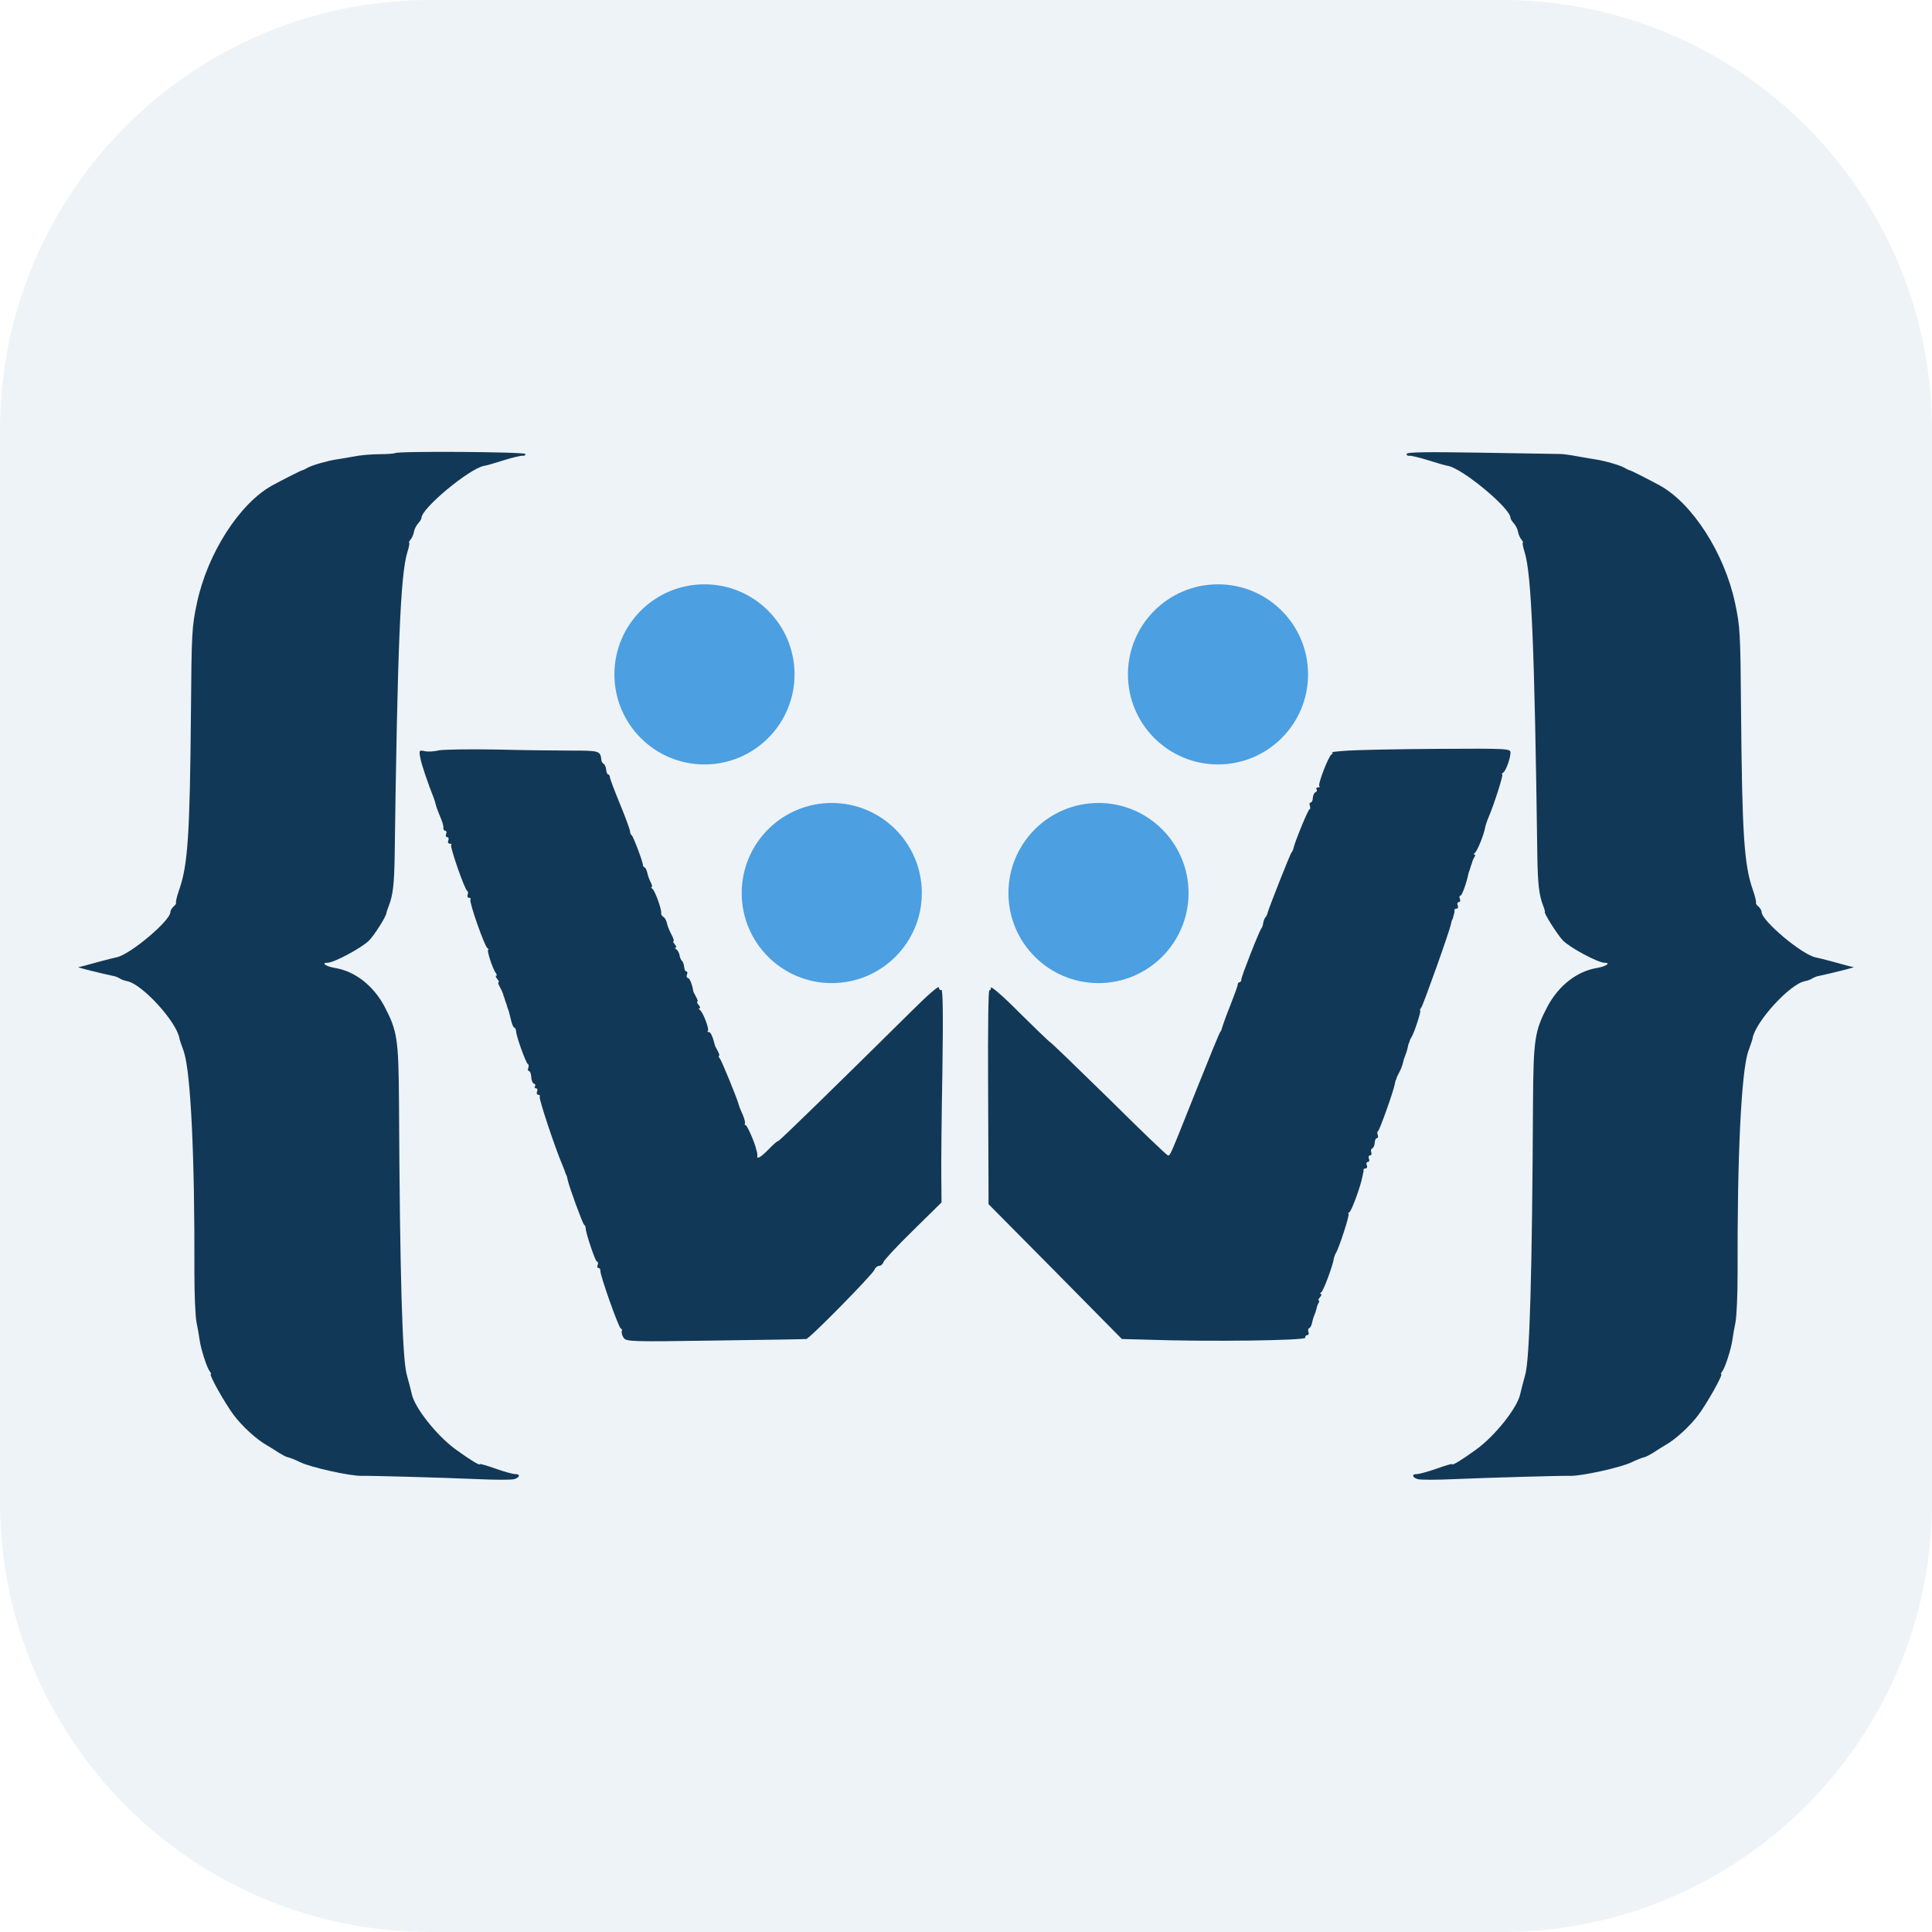
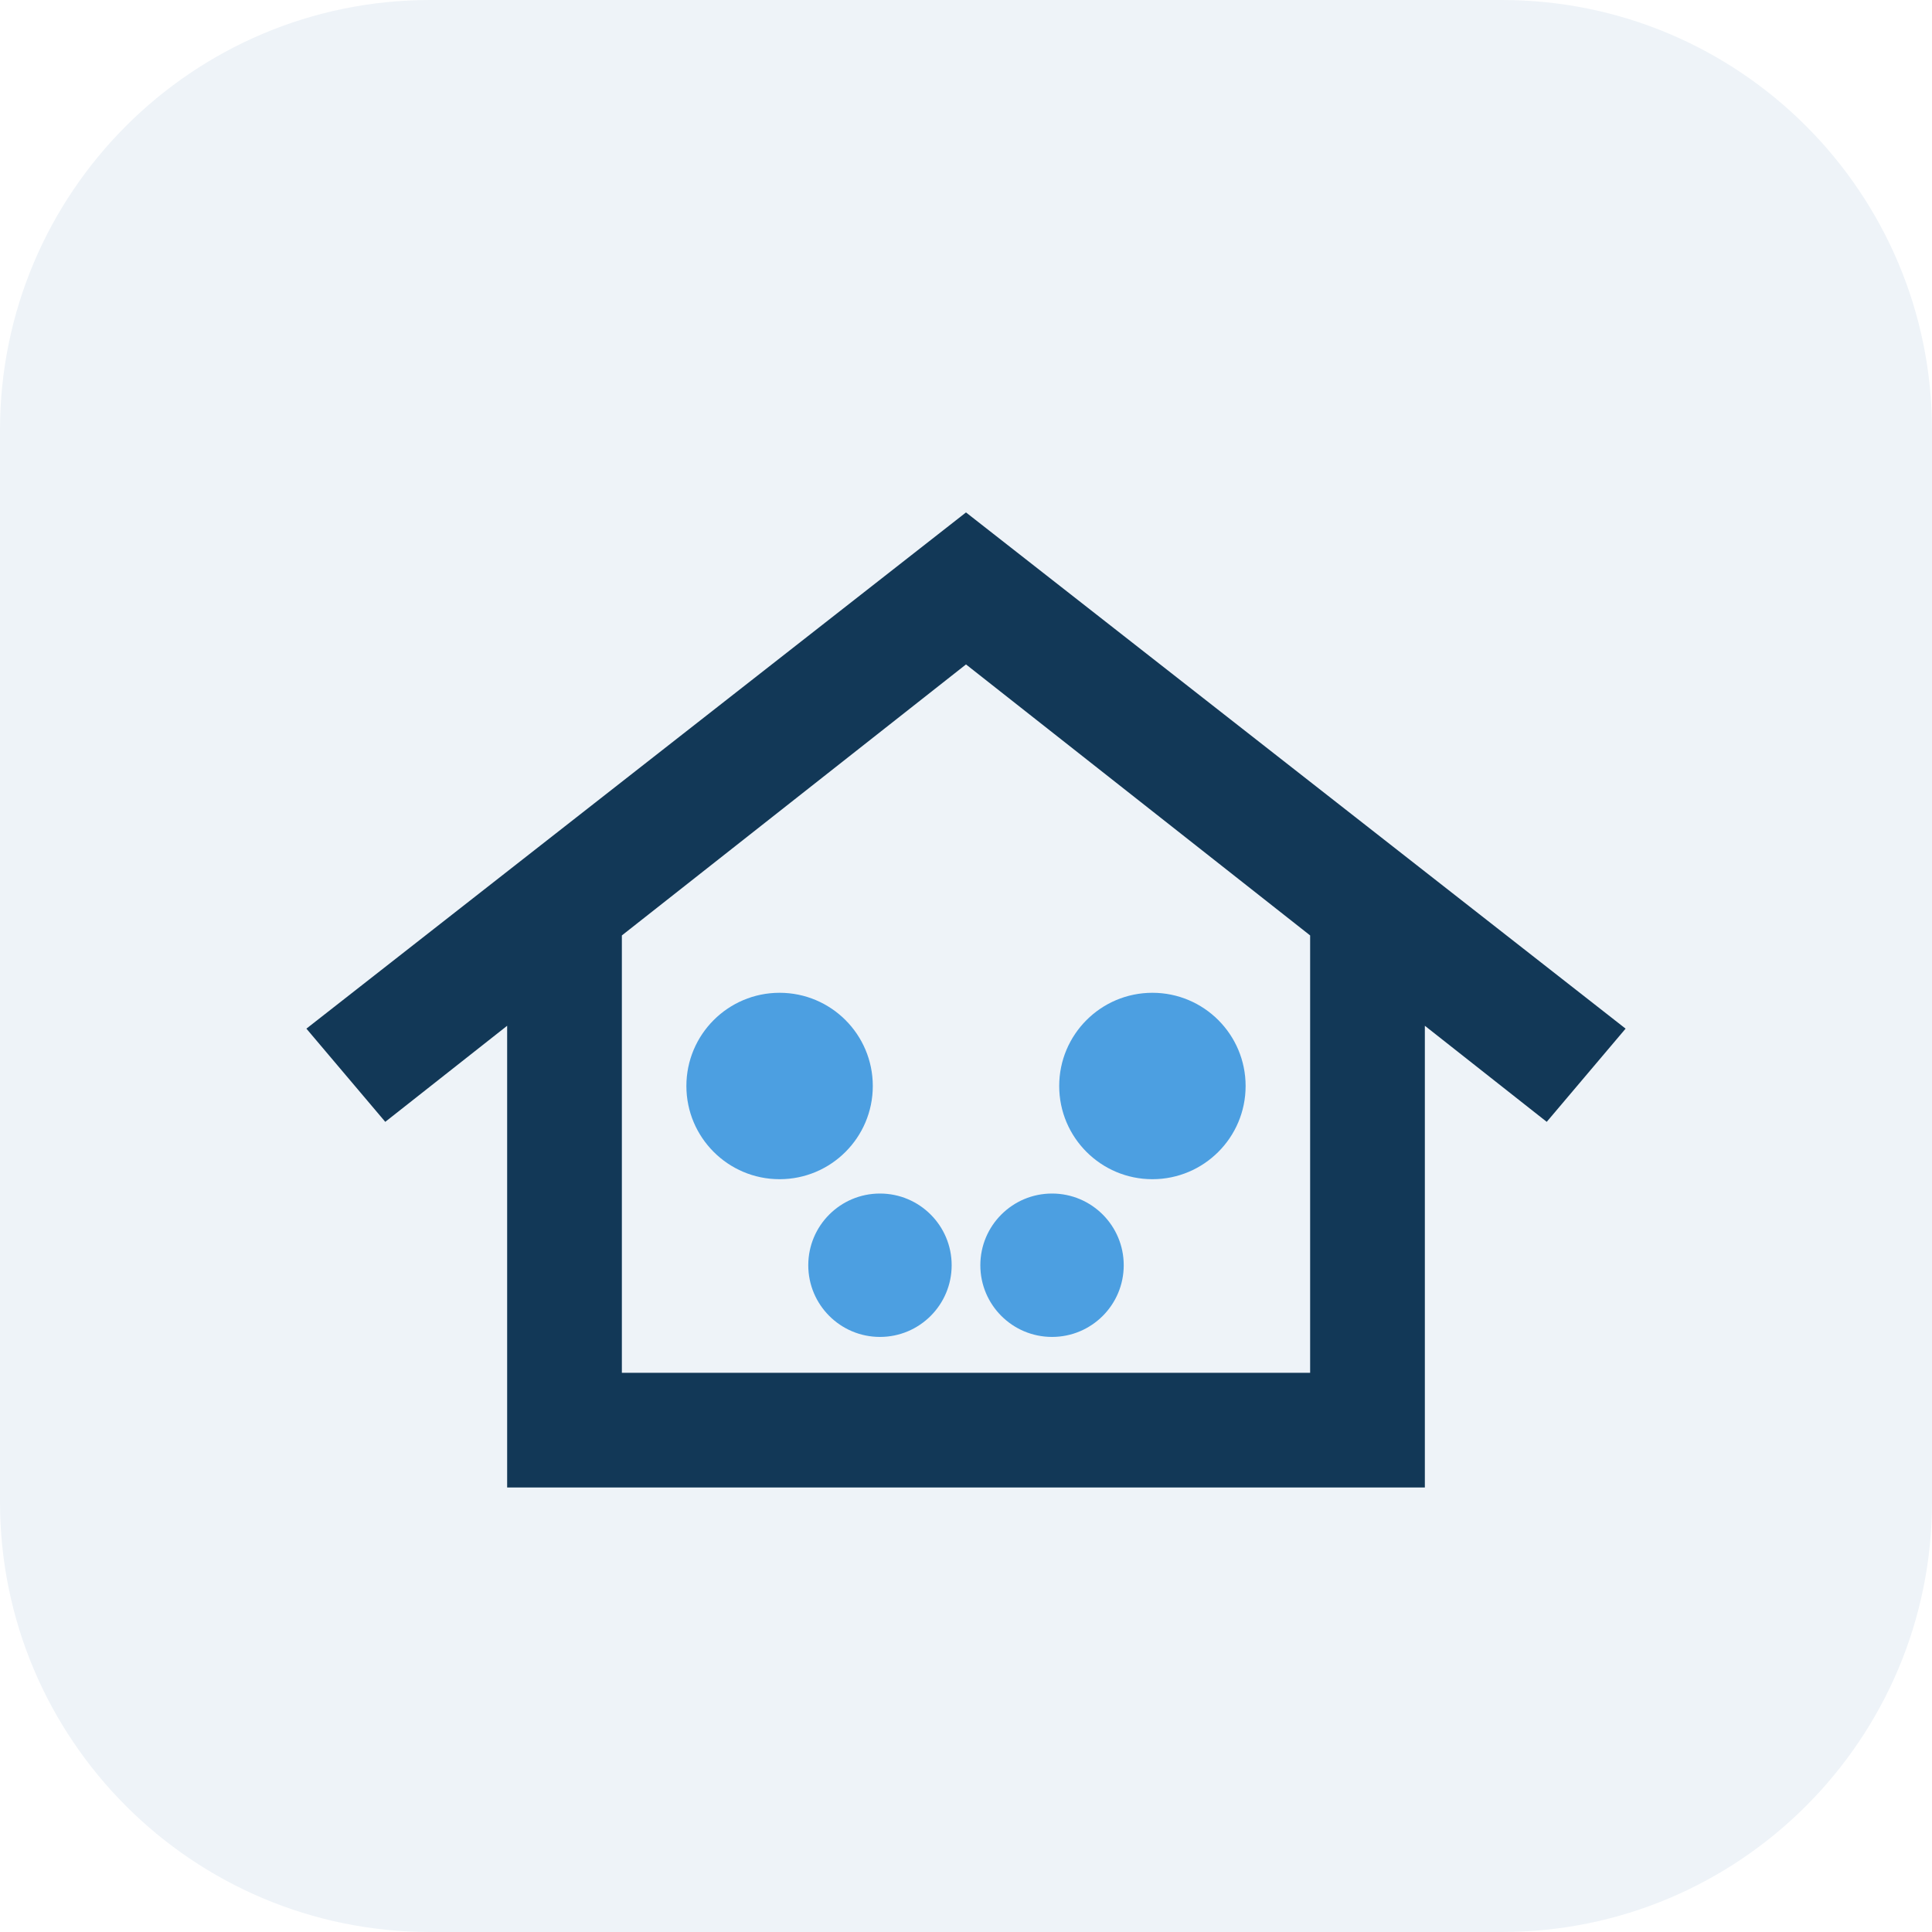
- <svg xmlns="http://www.w3.org/2000/svg" viewBox="0 0 1024 1024" width="1024" height="1024" role="img" aria-label="Kinwall">
+ <svg xmlns="http://www.w3.org/2000/svg" viewBox="0 0 1024 1024" width="1024" height="1024" role="img" aria-label="Family Hub">
  <rect width="1024" height="1024" rx="228" fill="#EEF3F8" />
-   <g transform="translate(512.00 512.00) scale(1.14748) translate(-609.5 -786.5)">
-     <g transform="translate(0 1600) scale(0.1 -0.1)" fill="#123857">
-       <path d="M3458 10504 c-3 -2 -36 -5 -74 -5 -38 0 -91 -5 -119 -11 -27 -5 -62 -11 -77 -13 -41 -6 -111 -26 -133 -38 -11 -6 -22 -12 -25 -12 -5 0 -91 -44 -139 -70 -151 -83 -299 -313 -348 -542 -24 -113 -25 -136 -28 -508 -5 -562 -14 -702 -54 -817 -11 -31 -17 -58 -15 -61 2 -2 -2 -10 -11 -17 -8 -7 -15 -19 -15 -26 0 -40 -187 -197 -249 -209 -9 -2 -43 -10 -76 -19 -69 -19 -86 -24 -100 -26 -8 -1 91 -26 170 -43 6 -2 16 -6 22 -10 7 -5 22 -10 33 -12 70 -13 230 -189 242 -265 0 -3 9 -30 20 -60 32 -94 51 -486 49 -1022 0 -98 4 -201 10 -230 6 -29 12 -65 14 -80 6 -43 34 -129 46 -144 6 -8 9 -14 6 -14 -11 0 64 -133 104 -187 40 -54 109 -117 157 -143 15 -9 39 -24 54 -34 15 -9 33 -19 40 -20 7 -1 33 -11 58 -23 48 -24 230 -64 283 -63 50 1 366 -8 534 -15 84 -4 161 -4 172 0 26 8 28 24 4 23 -10 0 -51 11 -90 25 -40 14 -73 24 -73 21 0 -8 -43 18 -112 68 -88 64 -190 193 -203 256 -2 10 -12 49 -23 89 -21 73 -32 471 -36 1258 -2 295 -8 331 -68 445 -52 96 -136 161 -228 176 -41 7 -66 24 -34 24 30 0 160 70 192 103 26 27 79 111 80 127 0 3 5 18 11 33 19 49 25 99 27 232 13 962 27 1297 58 1399 8 25 12 46 9 46 -3 0 0 6 6 14 7 8 14 24 16 36 2 13 11 30 20 40 8 9 15 20 15 25 0 44 219 226 288 240 10 1 51 13 92 26 41 13 81 22 88 21 6 -2 12 2 12 8 0 10 -592 14 -602 4z" />
-       <path d="M8130 10500 c0 -6 6 -10 13 -8 6 1 46 -8 87 -21 41 -13 82 -25 92 -26 69 -14 288 -196 288 -240 0 -5 7 -16 15 -25 9 -10 18 -27 20 -40 2 -12 9 -28 16 -36 6 -8 9 -14 6 -14 -3 0 1 -21 9 -46 31 -102 45 -437 58 -1399 2 -133 8 -183 27 -232 6 -15 9 -28 8 -28 -9 0 58 -106 83 -132 32 -33 162 -103 192 -103 32 0 7 -17 -34 -24 -92 -15 -176 -80 -228 -176 -60 -114 -66 -150 -68 -445 -4 -787 -15 -1185 -36 -1258 -11 -40 -21 -79 -23 -89 -13 -63 -115 -192 -203 -256 -69 -50 -112 -76 -112 -68 0 3 -33 -7 -72 -21 -40 -14 -81 -25 -90 -25 -25 1 -23 -15 3 -23 11 -4 88 -4 172 0 168 7 484 16 534 15 53 -1 235 39 283 63 25 12 51 22 58 23 7 1 25 11 40 20 15 10 39 25 54 34 48 26 117 89 157 143 40 54 115 187 104 187 -3 0 0 6 6 14 12 15 40 101 46 144 2 15 8 51 14 80 6 29 10 132 10 230 -2 536 17 928 49 1022 11 30 20 57 20 60 12 76 172 252 242 265 11 2 26 7 33 12 6 4 17 8 22 10 79 17 178 42 170 43 -14 2 -31 7 -100 26 -33 9 -67 17 -76 19 -62 12 -249 169 -249 209 0 7 -7 19 -15 26 -9 7 -13 15 -11 17 2 3 -4 30 -15 61 -40 115 -49 255 -54 817 -3 372 -4 395 -28 508 -49 229 -197 459 -348 542 -48 26 -134 70 -139 70 -3 0 -14 6 -25 12 -22 12 -91 32 -133 38 -15 2 -52 9 -82 14 -31 6 -67 11 -80 11 -14 0 -179 3 -367 6 -252 4 -343 3 -343 -6z" />
-       <path d="M3660 9131 c-19 -5 -48 -7 -63 -4 -28 6 -29 5 -23 -28 4 -28 36 -122 63 -189 3 -8 7 -22 9 -30 2 -9 11 -34 20 -55 10 -22 17 -46 15 -52 -1 -7 3 -13 8 -13 6 0 8 -7 5 -15 -4 -8 -1 -15 5 -15 6 0 8 -7 5 -15 -4 -8 -1 -15 7 -15 7 0 10 -3 6 -6 -7 -7 63 -208 74 -212 4 -2 5 -10 2 -18 -3 -8 0 -14 7 -14 6 0 9 -4 6 -8 -7 -11 65 -215 78 -224 6 -4 8 -8 4 -8 -8 0 21 -90 35 -107 5 -7 6 -13 2 -13 -4 0 -2 -7 5 -15 7 -8 9 -15 6 -15 -4 0 -1 -10 6 -22 7 -13 13 -26 14 -30 1 -5 3 -10 4 -13 1 -3 4 -9 5 -15 1 -5 4 -12 5 -15 1 -3 4 -9 5 -15 1 -5 4 -12 5 -15 1 -3 3 -8 4 -12 1 -5 6 -23 10 -40 4 -18 11 -33 15 -33 4 0 7 -8 8 -17 1 -25 46 -147 54 -151 5 -2 5 -10 2 -18 -3 -8 -1 -14 3 -14 5 0 10 -12 11 -27 0 -15 6 -29 12 -31 6 -2 9 -8 5 -13 -3 -5 -1 -9 5 -9 6 0 8 -7 5 -15 -4 -8 -1 -15 6 -15 6 0 9 -4 6 -9 -5 -8 69 -231 105 -316 7 -16 13 -33 14 -37 2 -5 3 -9 5 -10 1 -2 3 -11 5 -20 6 -31 69 -203 76 -208 4 -3 7 -9 7 -15 1 -25 45 -155 52 -155 5 0 7 -7 4 -15 -4 -8 -2 -15 4 -15 5 0 9 -6 8 -12 -2 -20 86 -268 95 -268 5 0 6 -6 4 -12 -2 -7 2 -21 9 -31 13 -17 36 -18 423 -12 224 3 414 6 420 7 16 2 307 298 316 321 3 9 13 17 21 17 8 0 17 8 20 18 4 10 65 76 137 146 l131 129 -1 111 c-1 61 1 284 5 495 4 272 2 381 -5 376 -6 -3 -11 1 -11 11 0 10 -51 -34 -127 -110 -355 -351 -613 -603 -616 -600 -2 2 -21 -14 -42 -36 -37 -38 -57 -50 -54 -32 1 4 0 10 -1 15 -1 4 -3 10 -4 15 -6 30 -42 112 -49 112 -4 0 -6 3 -3 8 2 4 -3 23 -11 42 -9 19 -17 40 -18 45 -6 26 -78 201 -87 213 -6 6 -7 12 -4 12 4 0 1 10 -6 23 -7 12 -13 24 -13 27 -10 39 -19 60 -28 60 -6 0 -8 3 -4 6 7 8 -23 86 -37 96 -6 4 -7 8 -2 8 5 0 3 7 -4 15 -7 8 -9 15 -6 15 4 0 1 10 -6 23 -7 12 -13 24 -13 27 -4 29 -17 60 -25 60 -5 0 -7 7 -4 15 4 8 2 15 -3 15 -5 0 -9 10 -10 22 -1 11 -6 24 -10 27 -4 3 -10 15 -11 26 -2 11 -9 23 -15 27 -7 4 -8 8 -3 8 5 0 3 7 -4 15 -7 8 -10 15 -6 15 4 0 -1 15 -11 33 -9 17 -18 41 -20 52 -2 10 -9 23 -16 27 -6 4 -11 11 -10 15 5 13 -29 108 -41 115 -6 4 -7 8 -3 8 4 0 2 10 -5 23 -6 12 -13 31 -15 42 -2 10 -7 22 -12 25 -5 3 -9 7 -8 10 2 10 -47 140 -53 140 -3 0 -6 8 -7 18 -1 9 -22 67 -47 127 -25 61 -46 116 -46 123 0 6 -4 12 -8 12 -4 0 -8 10 -9 22 -1 11 -6 24 -12 27 -5 3 -10 11 -10 16 -5 44 -7 45 -140 45 -70 0 -229 2 -352 5 -123 2 -240 0 -259 -4z" />
-       <path d="M7860 9130 c-47 -3 -80 -7 -75 -8 6 -1 5 -5 -2 -10 -14 -9 -64 -138 -56 -146 4 -3 1 -6 -6 -6 -7 0 -10 -4 -7 -9 4 -5 1 -11 -4 -13 -6 -2 -12 -13 -13 -26 0 -12 -5 -22 -10 -22 -5 0 -7 -6 -4 -14 3 -8 3 -16 -2 -18 -7 -3 -67 -149 -73 -178 -2 -8 -6 -17 -9 -20 -6 -5 -105 -256 -111 -280 -2 -8 -6 -17 -10 -20 -3 -3 -8 -14 -10 -25 -1 -11 -5 -22 -8 -25 -9 -9 -93 -223 -93 -236 0 -8 -4 -14 -9 -14 -4 0 -8 -5 -8 -11 0 -6 -16 -50 -35 -98 -19 -47 -35 -93 -37 -101 -2 -8 -5 -17 -9 -20 -3 -3 -52 -122 -109 -265 -124 -311 -121 -305 -132 -305 -5 0 -126 116 -269 258 -144 141 -267 260 -274 264 -7 4 -71 66 -144 138 -72 73 -131 124 -131 115 0 -9 -3 -14 -7 -12 -5 3 -7 -185 -6 -416 1 -232 2 -456 2 -497 l0 -75 308 -311 308 -312 115 -3 c284 -10 735 -4 732 9 -1 6 3 12 9 12 6 0 9 6 6 14 -3 8 -2 16 3 18 5 2 11 12 13 23 2 11 7 28 11 37 4 9 8 22 10 30 1 7 5 19 9 26 5 6 5 12 1 12 -3 0 -1 7 6 15 7 8 9 15 4 15 -5 0 -4 4 2 8 10 6 53 122 58 155 1 7 5 18 9 25 15 23 66 182 59 182 -4 0 -2 4 4 8 10 6 51 117 59 160 2 9 4 19 5 22 1 3 2 8 1 13 0 4 4 7 10 7 6 0 9 7 5 15 -3 8 -1 15 5 15 6 0 9 7 5 15 -3 8 -1 15 5 15 6 0 9 6 6 14 -3 8 -1 16 4 18 5 2 11 13 12 26 0 12 5 22 10 22 5 0 7 6 4 14 -3 8 -3 16 1 18 7 3 70 180 77 215 2 10 4 19 5 21 2 1 3 5 4 10 1 4 7 17 14 29 6 12 13 30 15 40 2 10 7 26 11 35 4 9 9 25 11 35 2 10 4 19 5 21 2 1 3 5 4 10 1 4 5 13 9 19 13 20 46 123 40 123 -3 0 -1 6 5 13 9 12 131 353 137 386 2 9 4 17 5 19 2 1 4 7 5 12 1 6 4 13 5 18 1 4 2 10 1 15 0 4 4 7 10 7 6 0 9 7 5 15 -3 8 -1 15 5 15 6 0 9 7 5 15 -3 8 -2 15 3 15 7 0 29 61 37 103 1 4 3 9 4 12 1 3 4 10 5 15 1 6 4 12 5 15 1 3 3 8 4 13 1 4 5 13 9 20 5 6 5 12 0 12 -4 0 -3 4 3 8 10 7 41 82 47 117 2 11 10 34 17 50 27 64 68 195 62 195 -4 0 -2 4 4 8 13 8 34 67 34 93 0 18 -15 19 -332 17 -183 -1 -371 -5 -418 -8z" />
-     </g>
+   <g transform="translate(512 530) scale(7.6) translate(-50 -38)">
+     <path fill="#123857" d="M50 4 4 40l5.5 6.5L18 39.8V72h64V39.8l8.5 6.7L96 40 50 4zm24 60H26V33.5L50 14.6l24 18.9V64z" />
    <g fill="#4C9FE1">
-       <circle cx="488.7" cy="651.8" r="41.6" />
-       <circle cx="725.9" cy="651.8" r="41.6" />
-       <circle cx="547.5" cy="752.8" r="41.6" />
-       <circle cx="670.7" cy="752.8" r="41.6" />
+       <circle cx="37" cy="44" r="6.5" />
+       <circle cx="63" cy="44" r="6.5" />
+       <circle cx="44" cy="56.5" r="5" />
+       <circle cx="56" cy="56.5" r="5" />
    </g>
  </g>
</svg>
